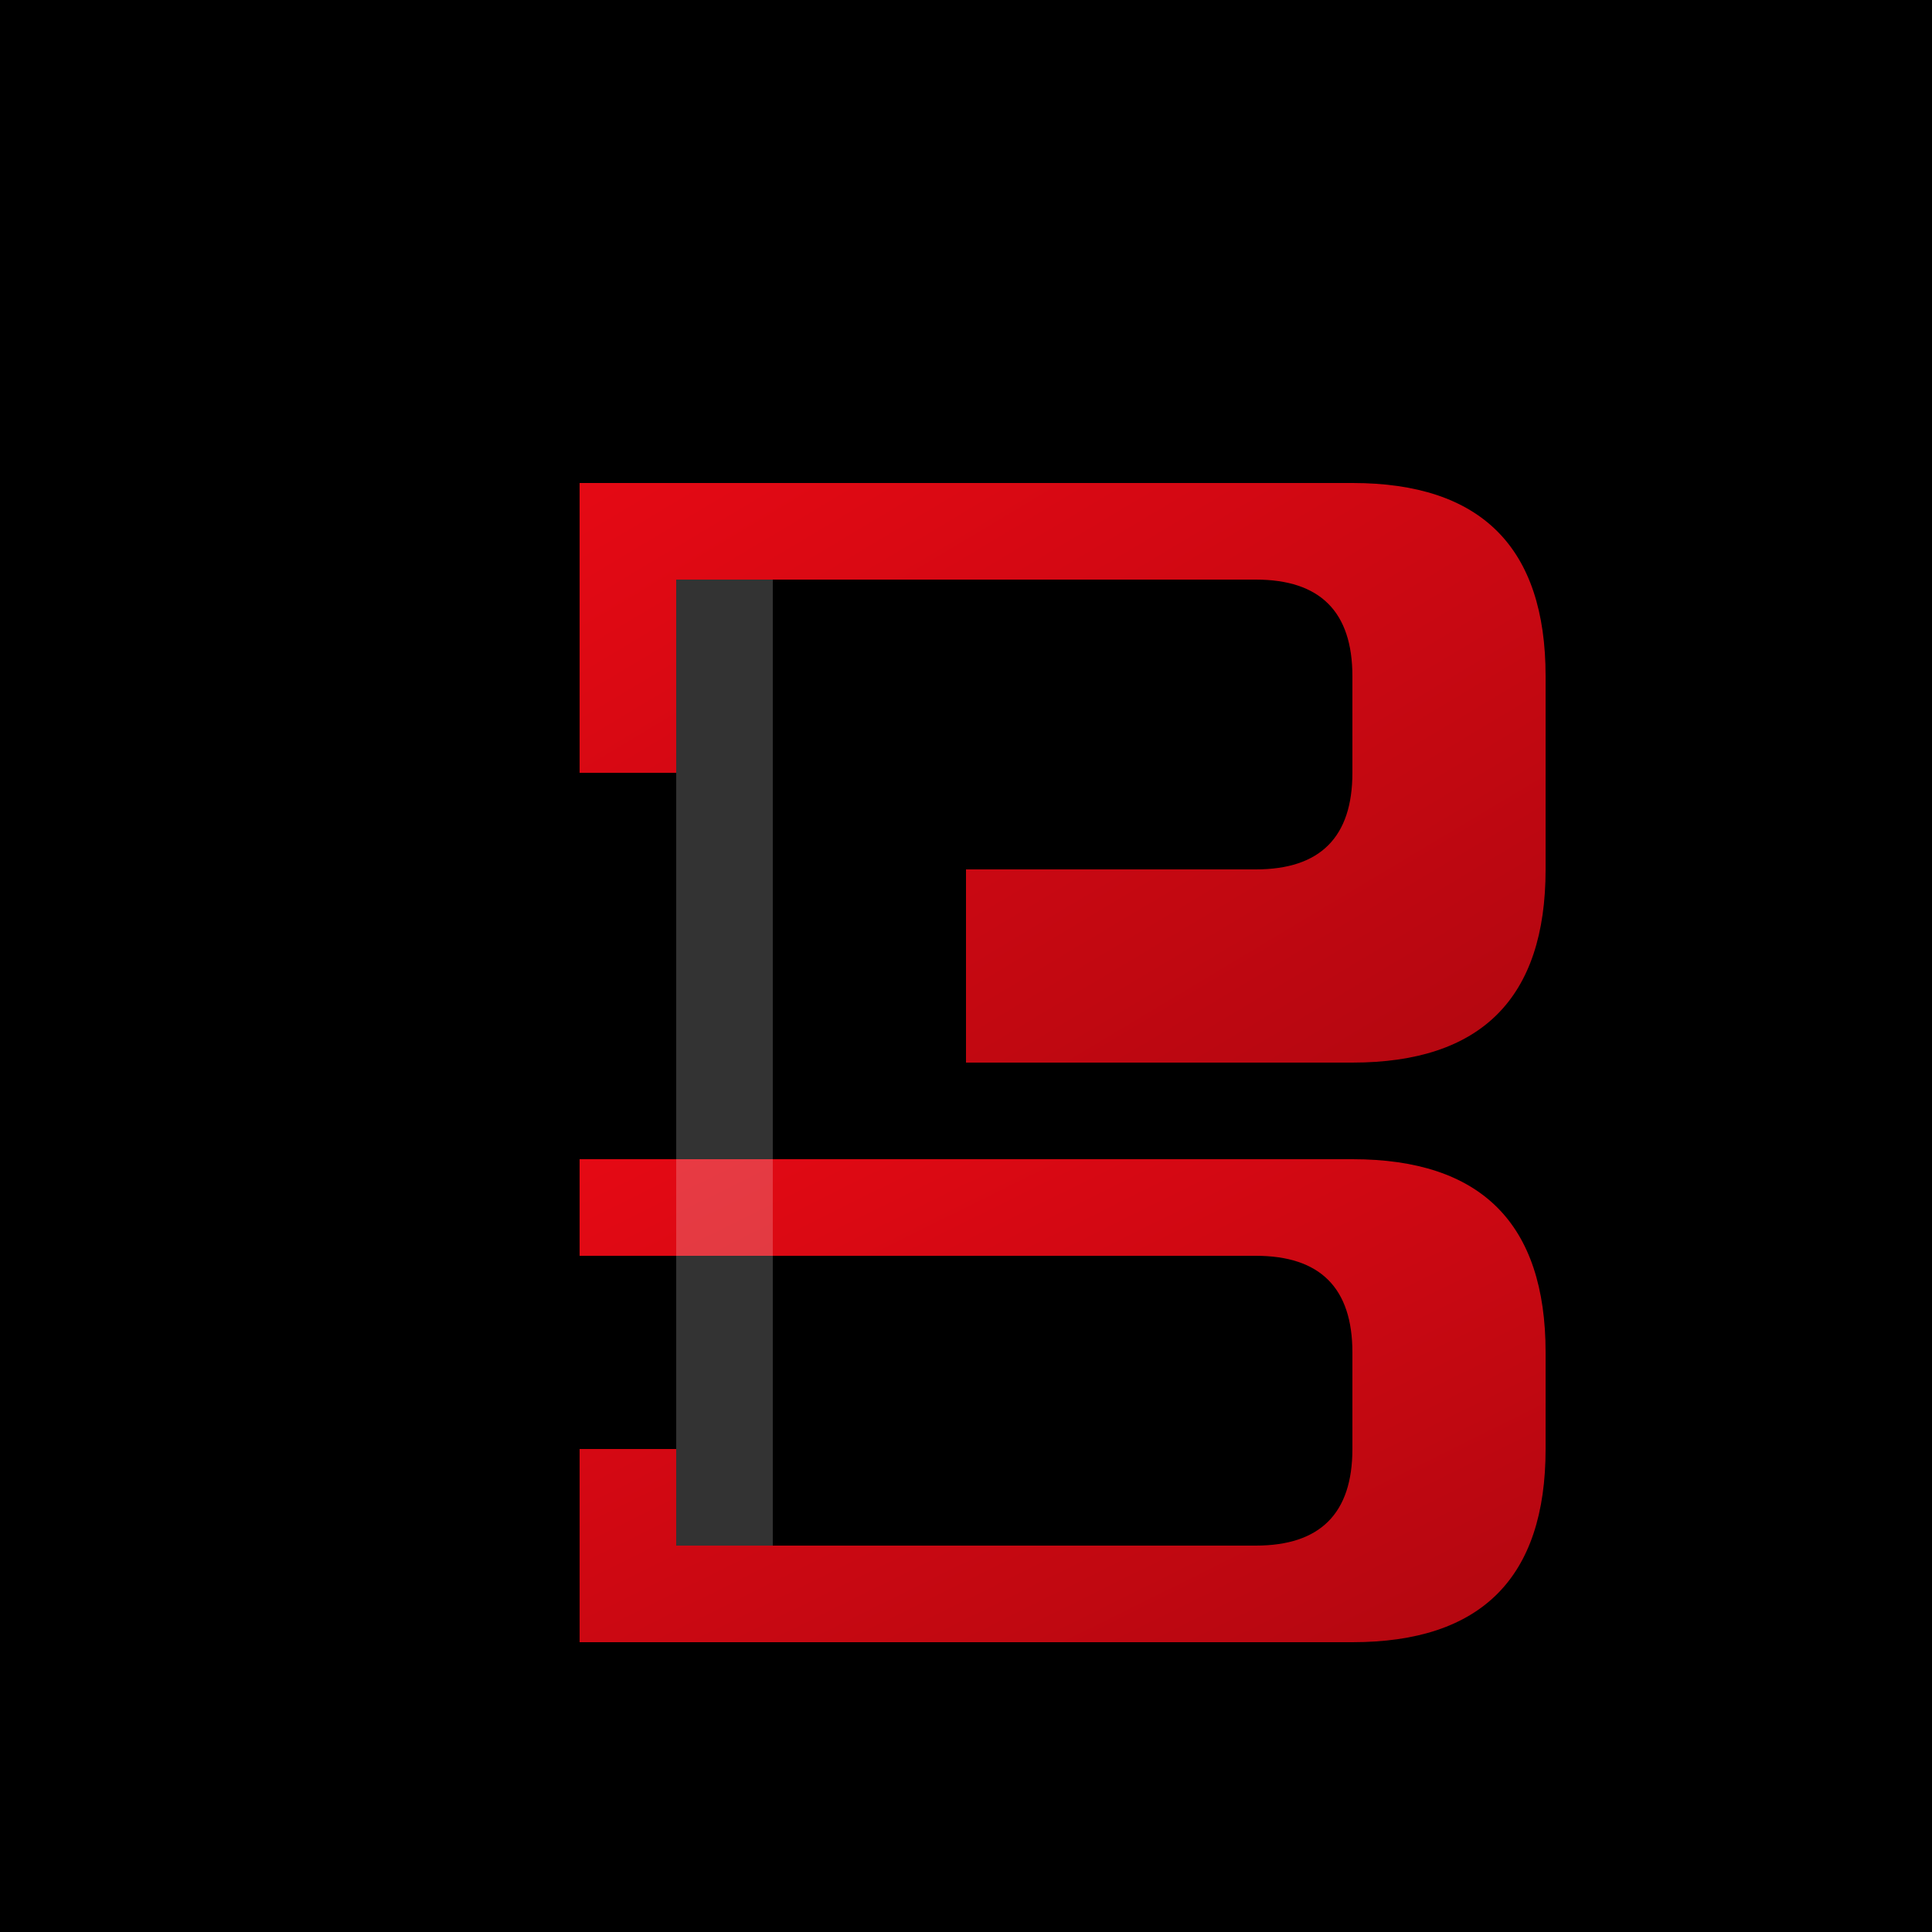
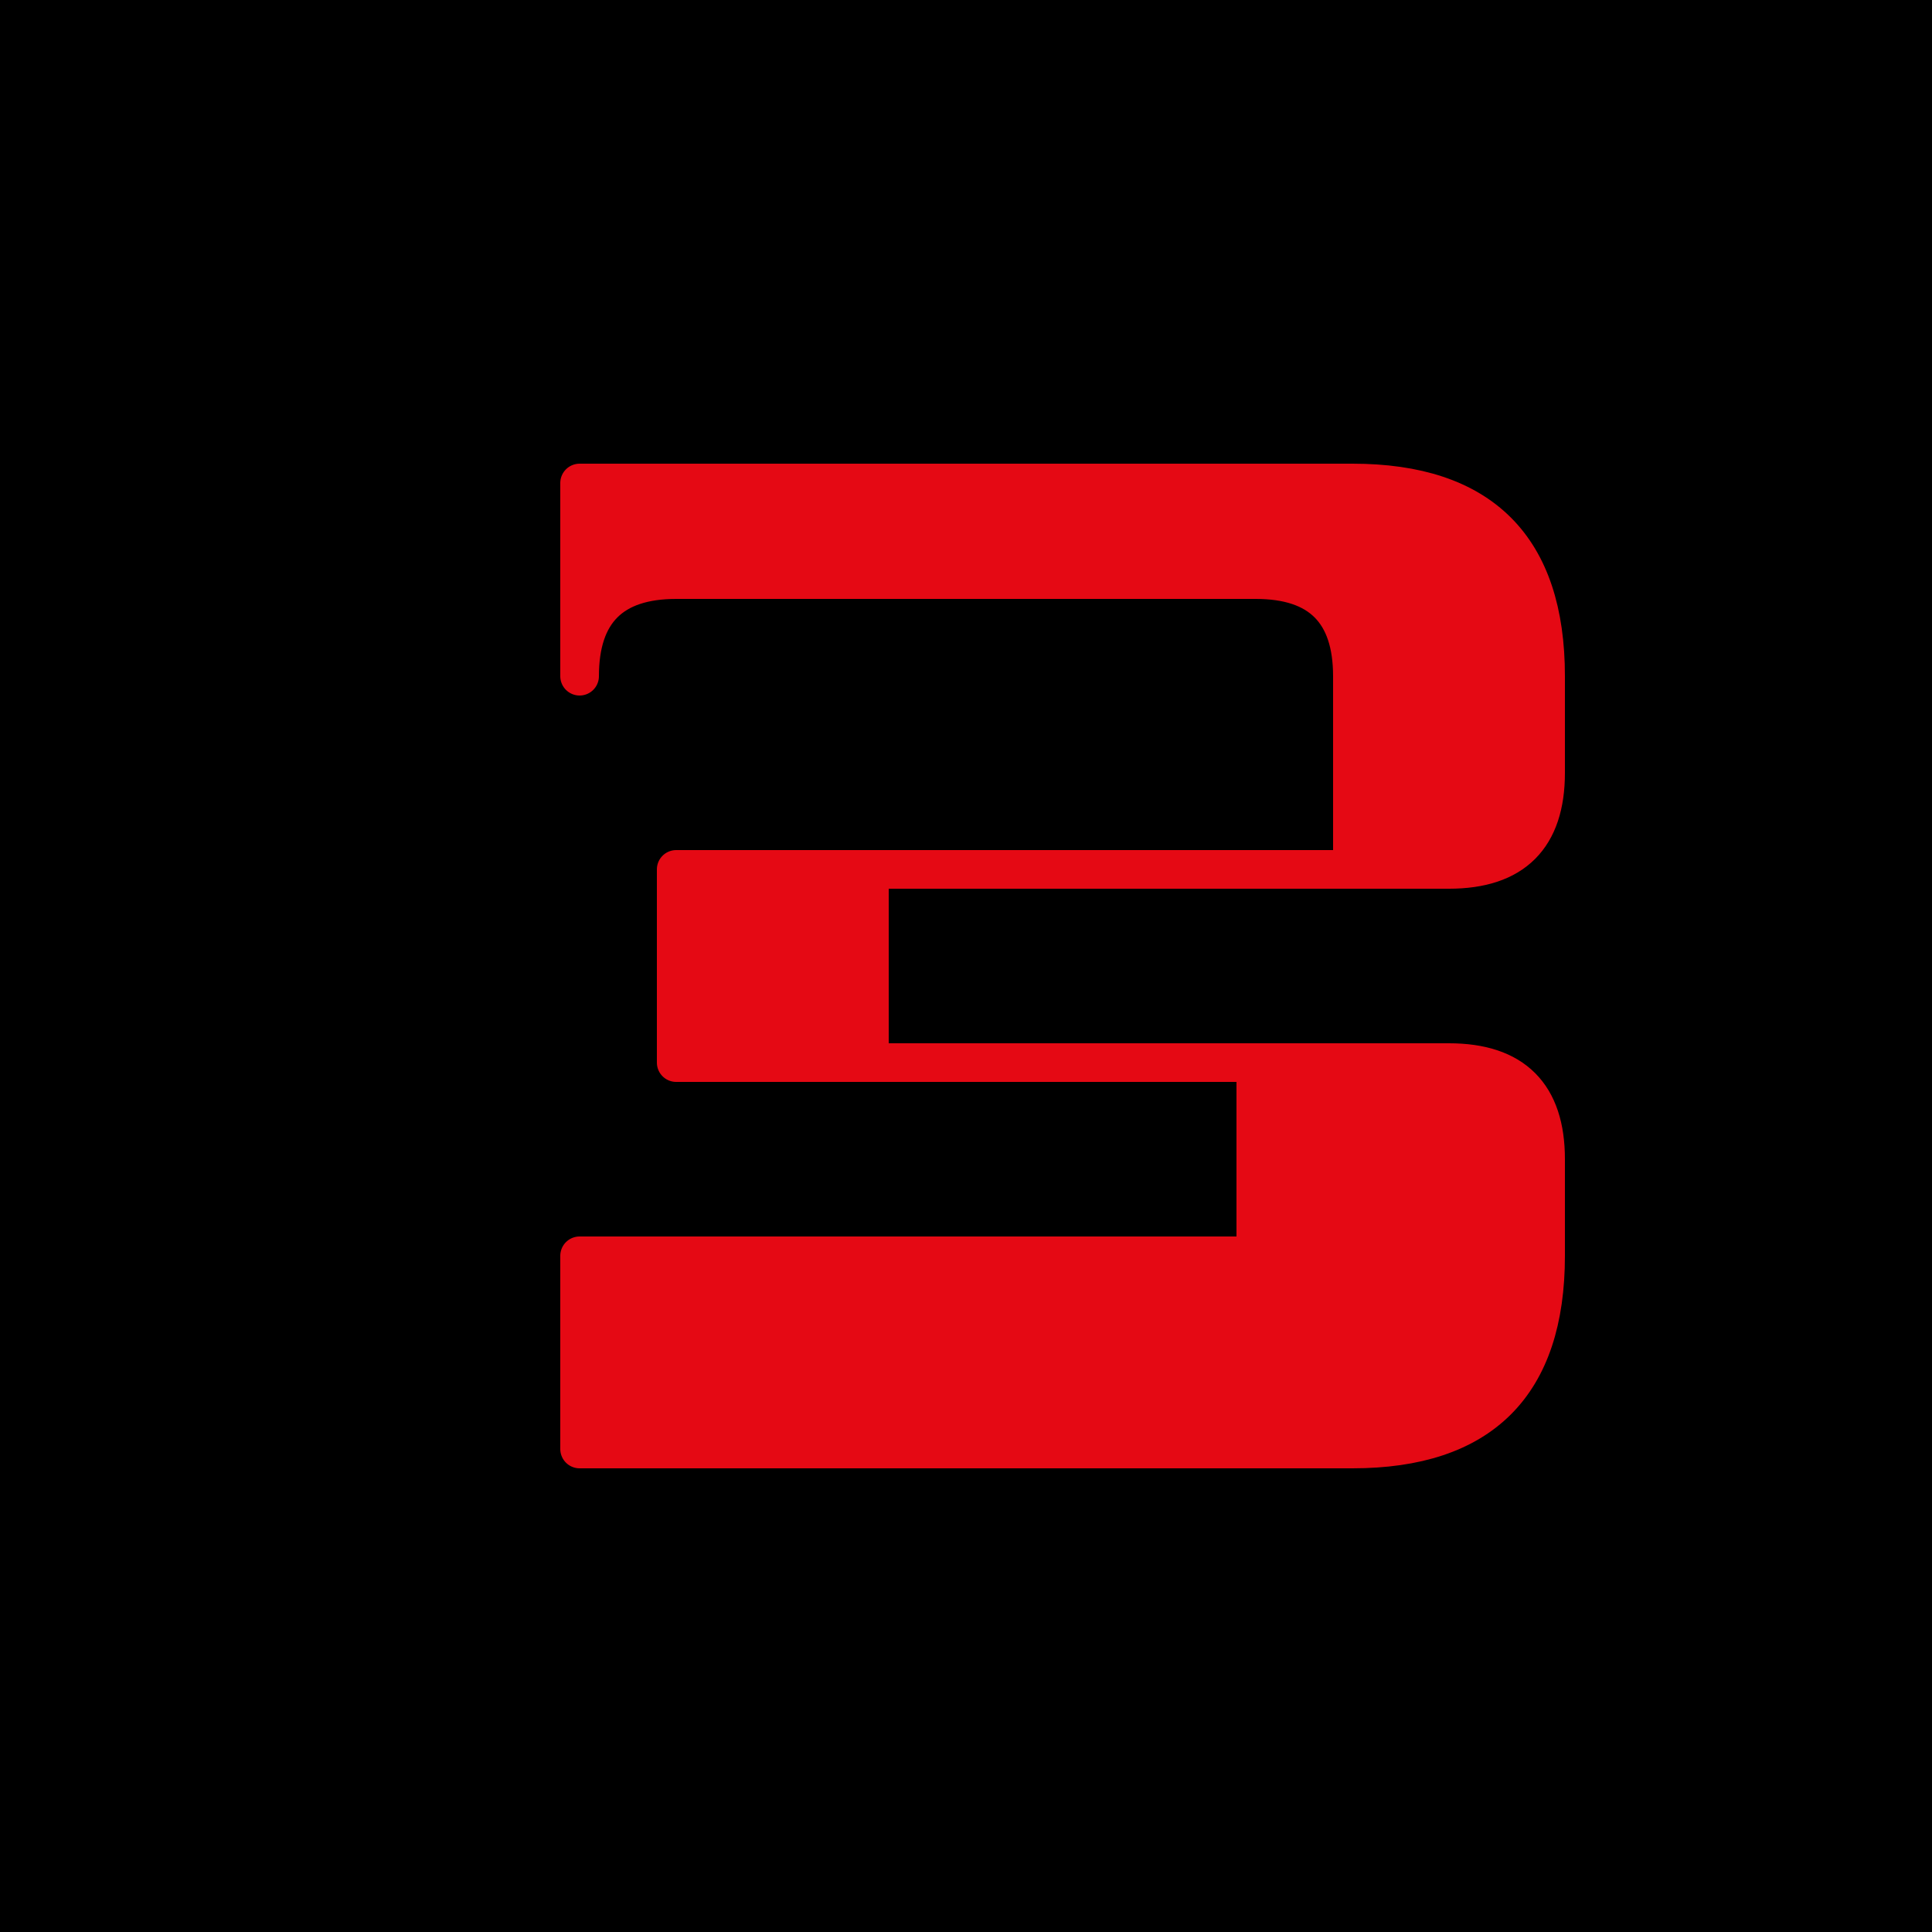
<svg xmlns="http://www.w3.org/2000/svg" viewBox="0 0 100 100">
  <rect width="100" height="100" fill="#000000" />
-   <defs>
-     <linearGradient id="redGradient" x1="0%" y1="0%" x2="100%" y2="100%">
-       <stop offset="0%" style="stop-color:#e50914;stop-opacity:1" />
-       <stop offset="100%" style="stop-color:#b20710;stop-opacity:1" />
-     </linearGradient>
-   </defs>
-   <path d="M30 25 L70 25 Q80 25, 80 35 L80 45 Q80 55, 70 55 L50 55 L50 45 L65 45 Q70 45, 70 40 L70 35 Q70 30, 65 30 L35 30 L35 40 L30 40 L30 25 Z" fill="url(#redGradient)" />
-   <path d="M30 60 L70 60 Q80 60, 80 70 L80 75 Q80 85, 70 85 L30 85 L30 75 L35 75 L35 80 L65 80 Q70 80, 70 75 L70 70 Q70 65, 65 65 L30 65 L30 60 Z" fill="url(#redGradient)" />
-   <path d="M35 30 L40 30 L40 80 L35 80 Z" fill="#ffffff" opacity="0.2" />
+   <path d="M30 25 L70 25 Q80 25 80 35 L80 40 Q80 45 75 45 L45 45 L45 55 L75 55 Q80 55 80 60 L80 65 Q80 75 70 75 L30 75 L30 65 L65 65 L65 55 L35 55 L35 45 L70 45 L70 35 Q70 30 65 30 L35 30 Q30 30 30 35 Z" fill="#e50914" stroke="#e50914" stroke-width="2" stroke-linejoin="round" stroke-linecap="round" />
</svg>
